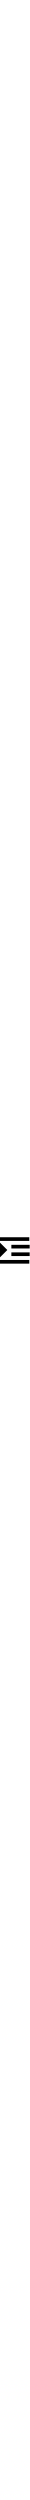
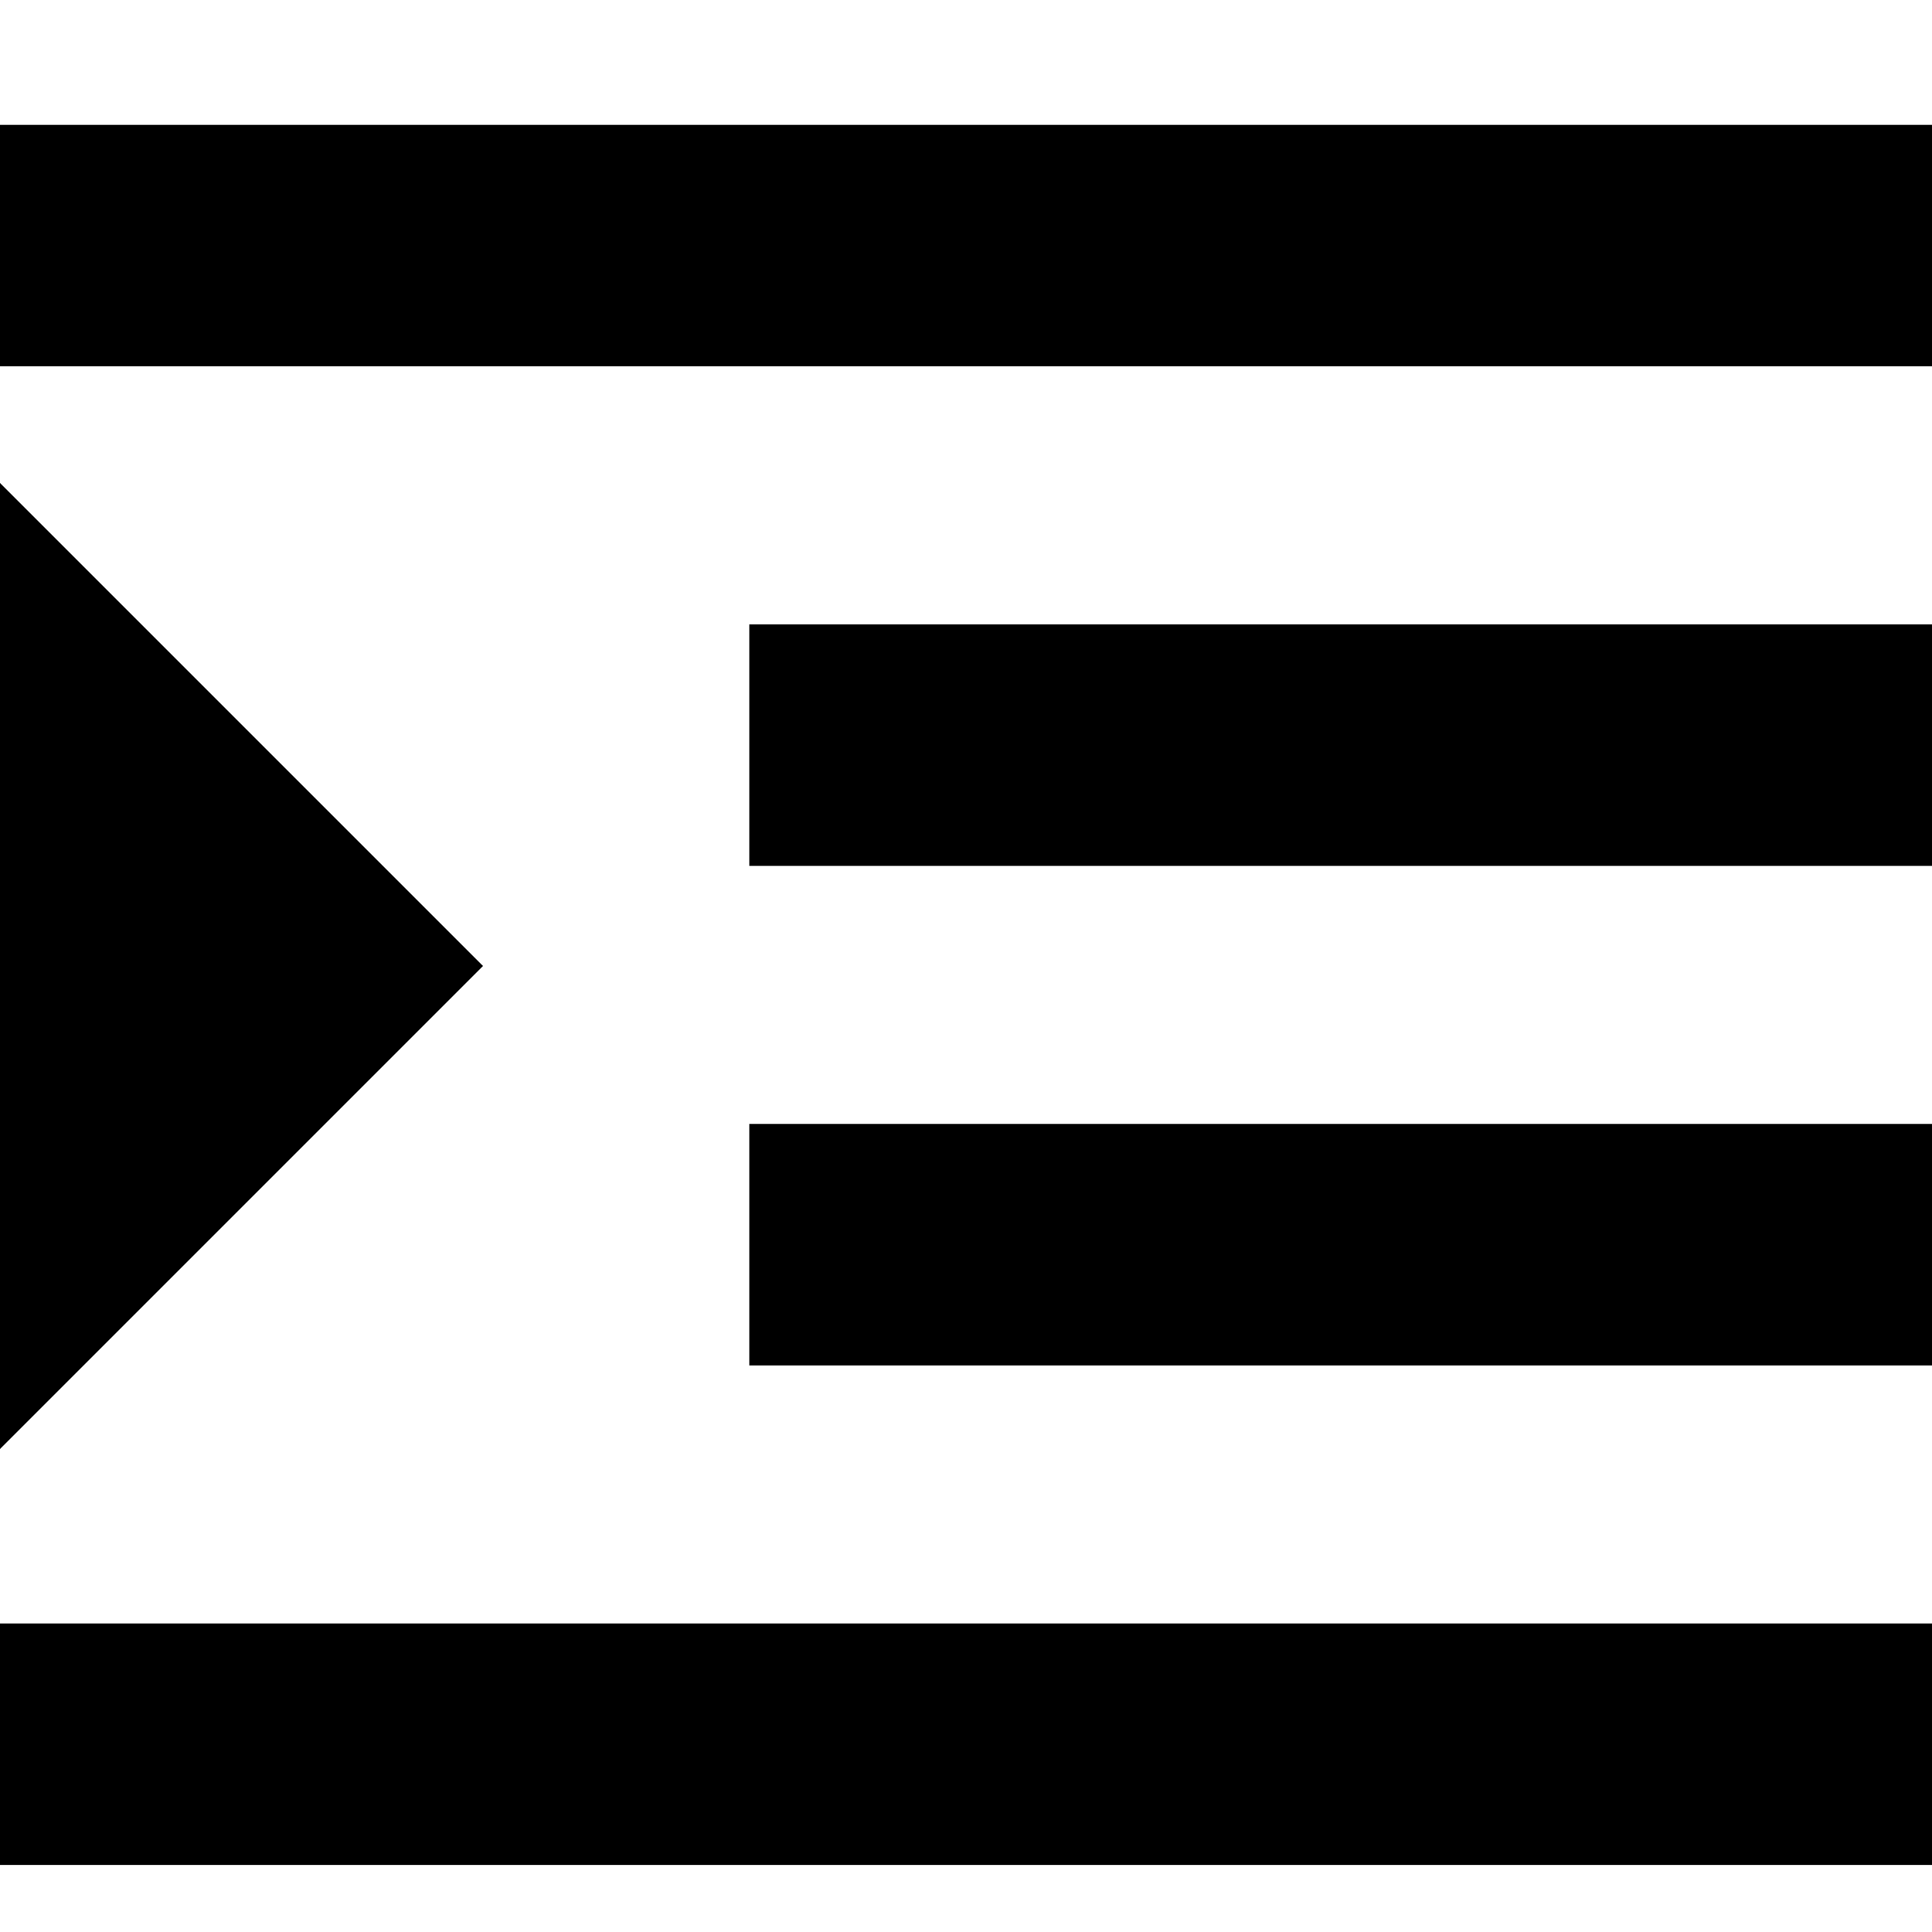
- <svg xmlns="http://www.w3.org/2000/svg" enable-background="new 0 0 467.765 467.765" height="512" viewBox="0 0 467.765 467.765" width="6">
-   <path d="m175.412 146.176h292.353v58.471h-292.353z" transform="translate(6 5)" />
-   <path id="path-1_81_" d="m175.412 263.118h292.353v58.471h-292.353z" transform="translate(6 9)" />
-   <path id="path-2_14_" d="m0 380.059h467.765v58.471h-467.765z" transform="translate(0 13)" />
-   <path id="path-2_13_" d="m0 29.235h467.765v58.471h-467.765z" transform="translate(0 1)" />
-   <path d="m0 350.824v-233.883l116.941 116.941z" />
+ <svg xmlns="http://www.w3.org/2000/svg" viewBox="0 0 467.765 467.765">
+   <path d="M181.412 151.176h292.353v58.471H181.412zM181.412 272.118h292.353v58.471H181.412zM0 393.059h467.765v58.471H0zM0 30.235h467.765v58.471H0zM0 350.824V116.941l116.941 116.941z" />
</svg>
